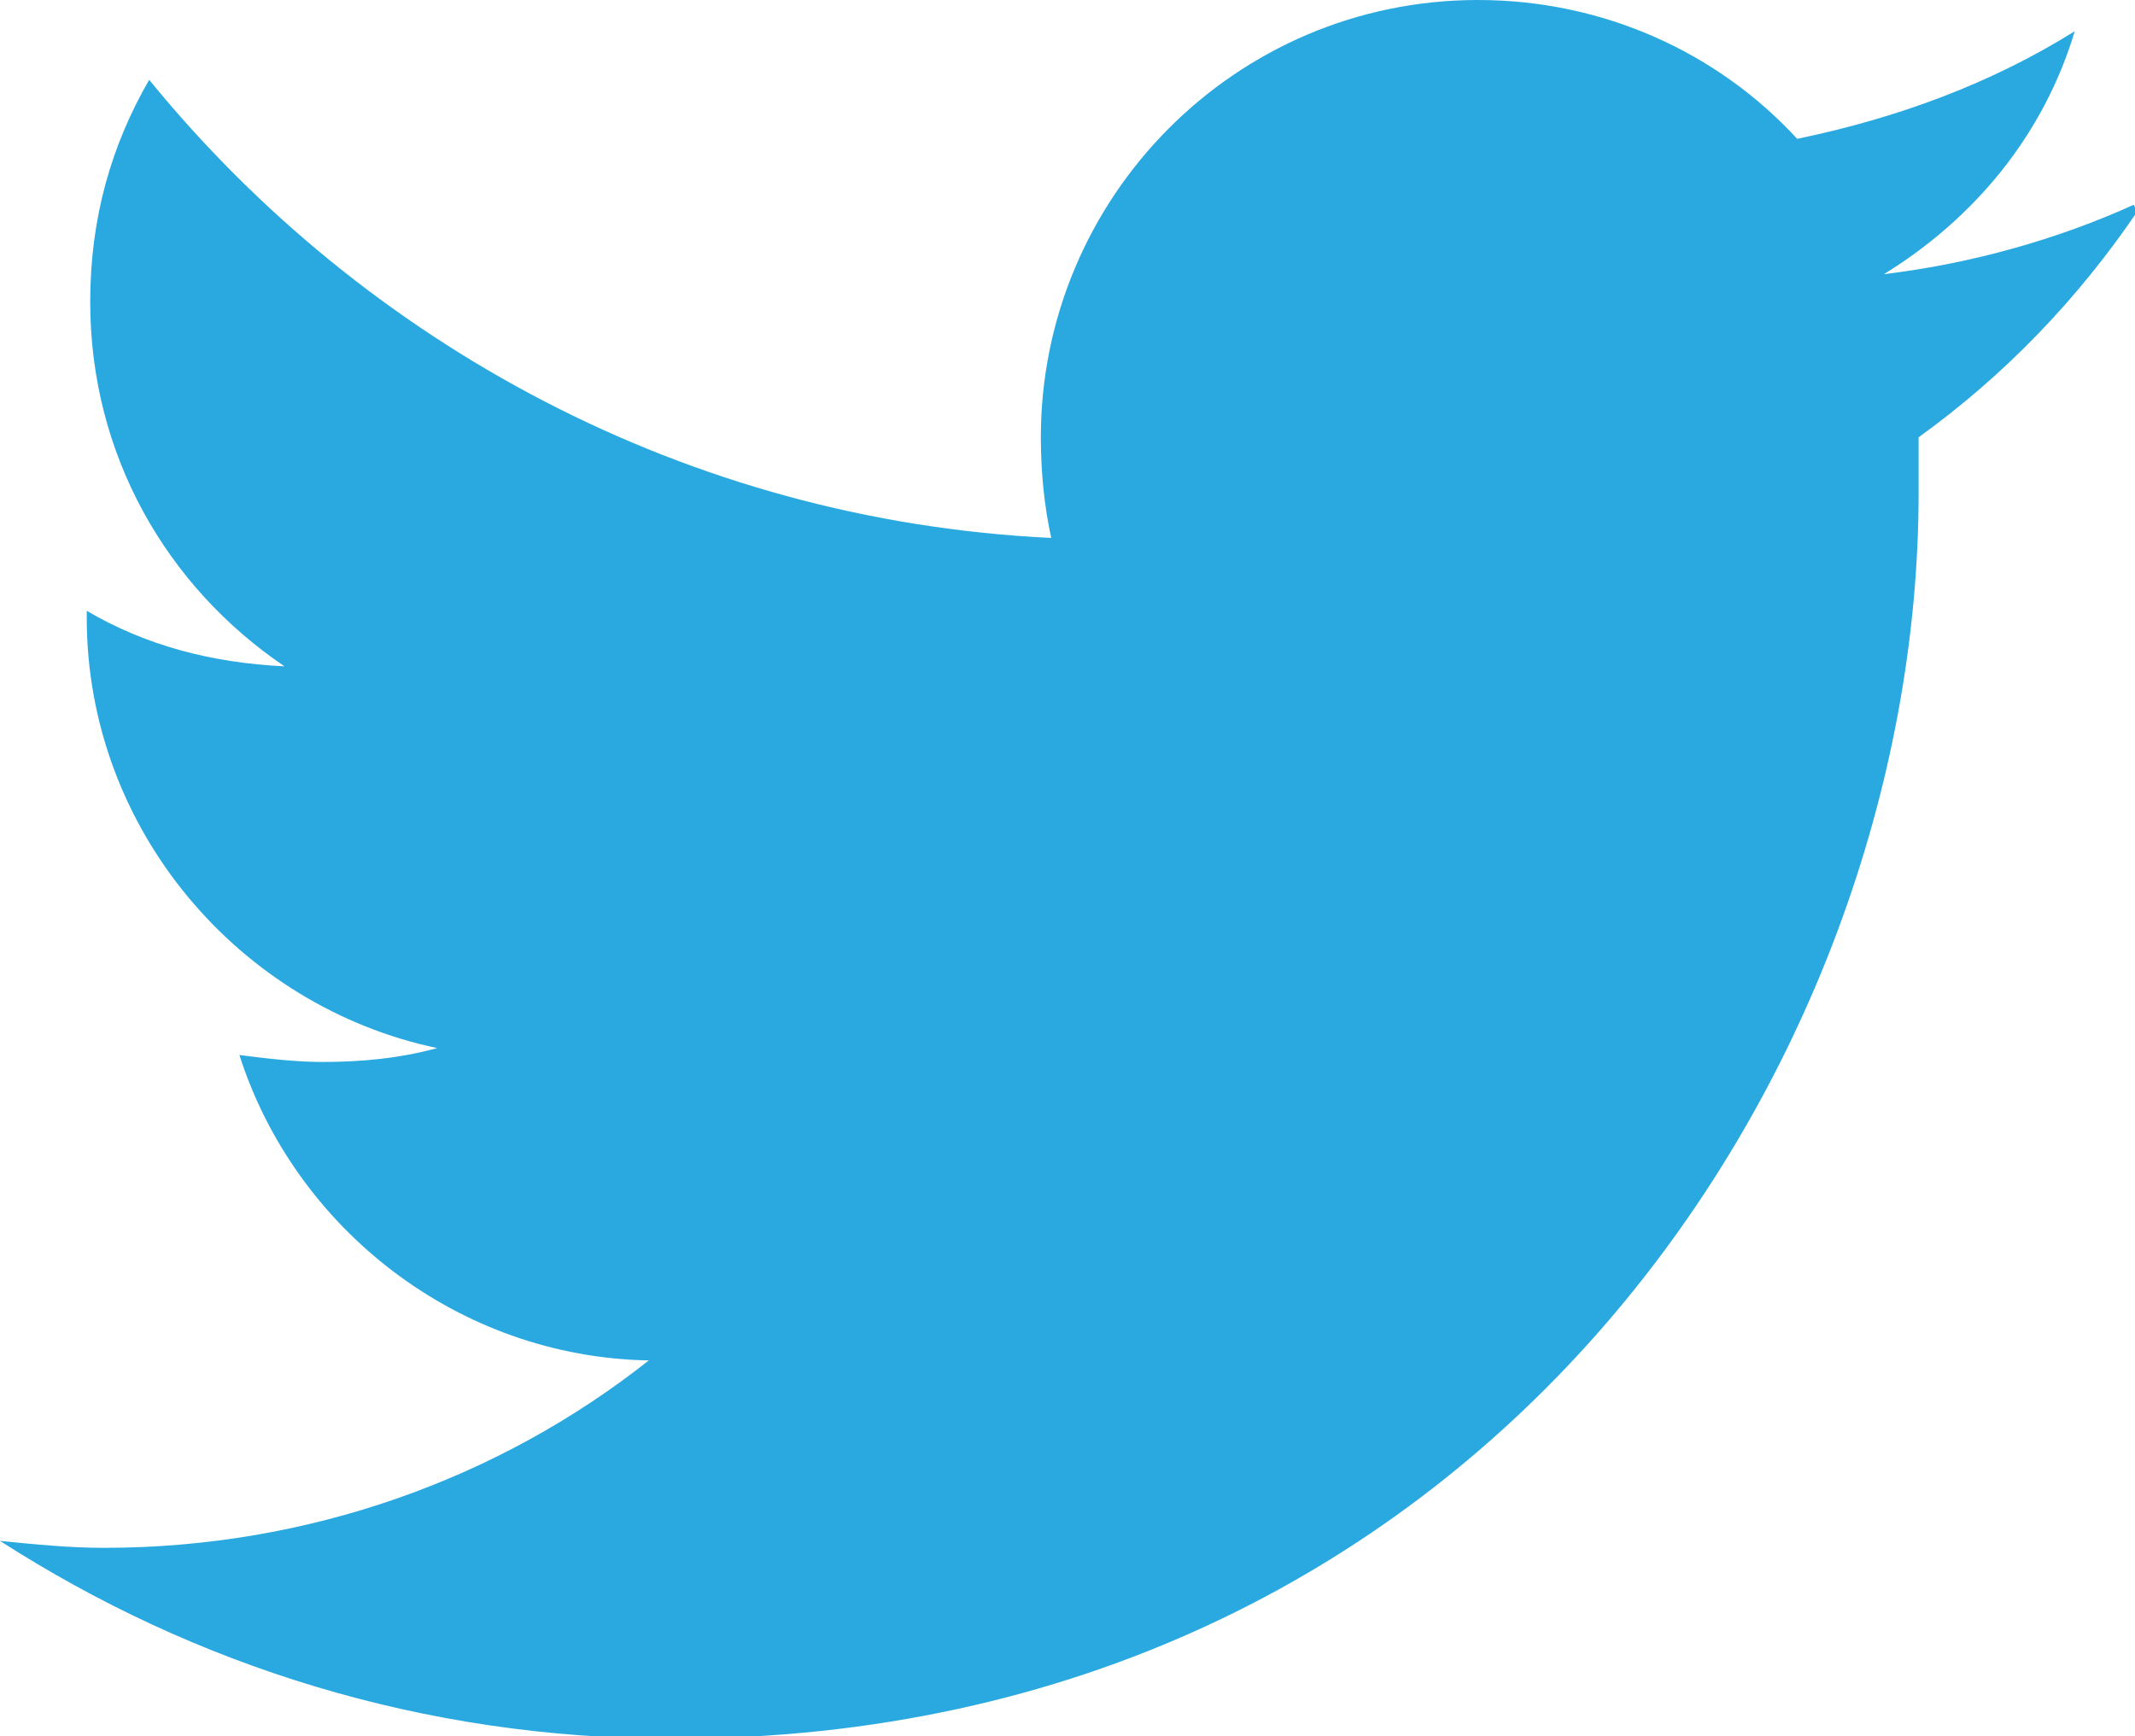
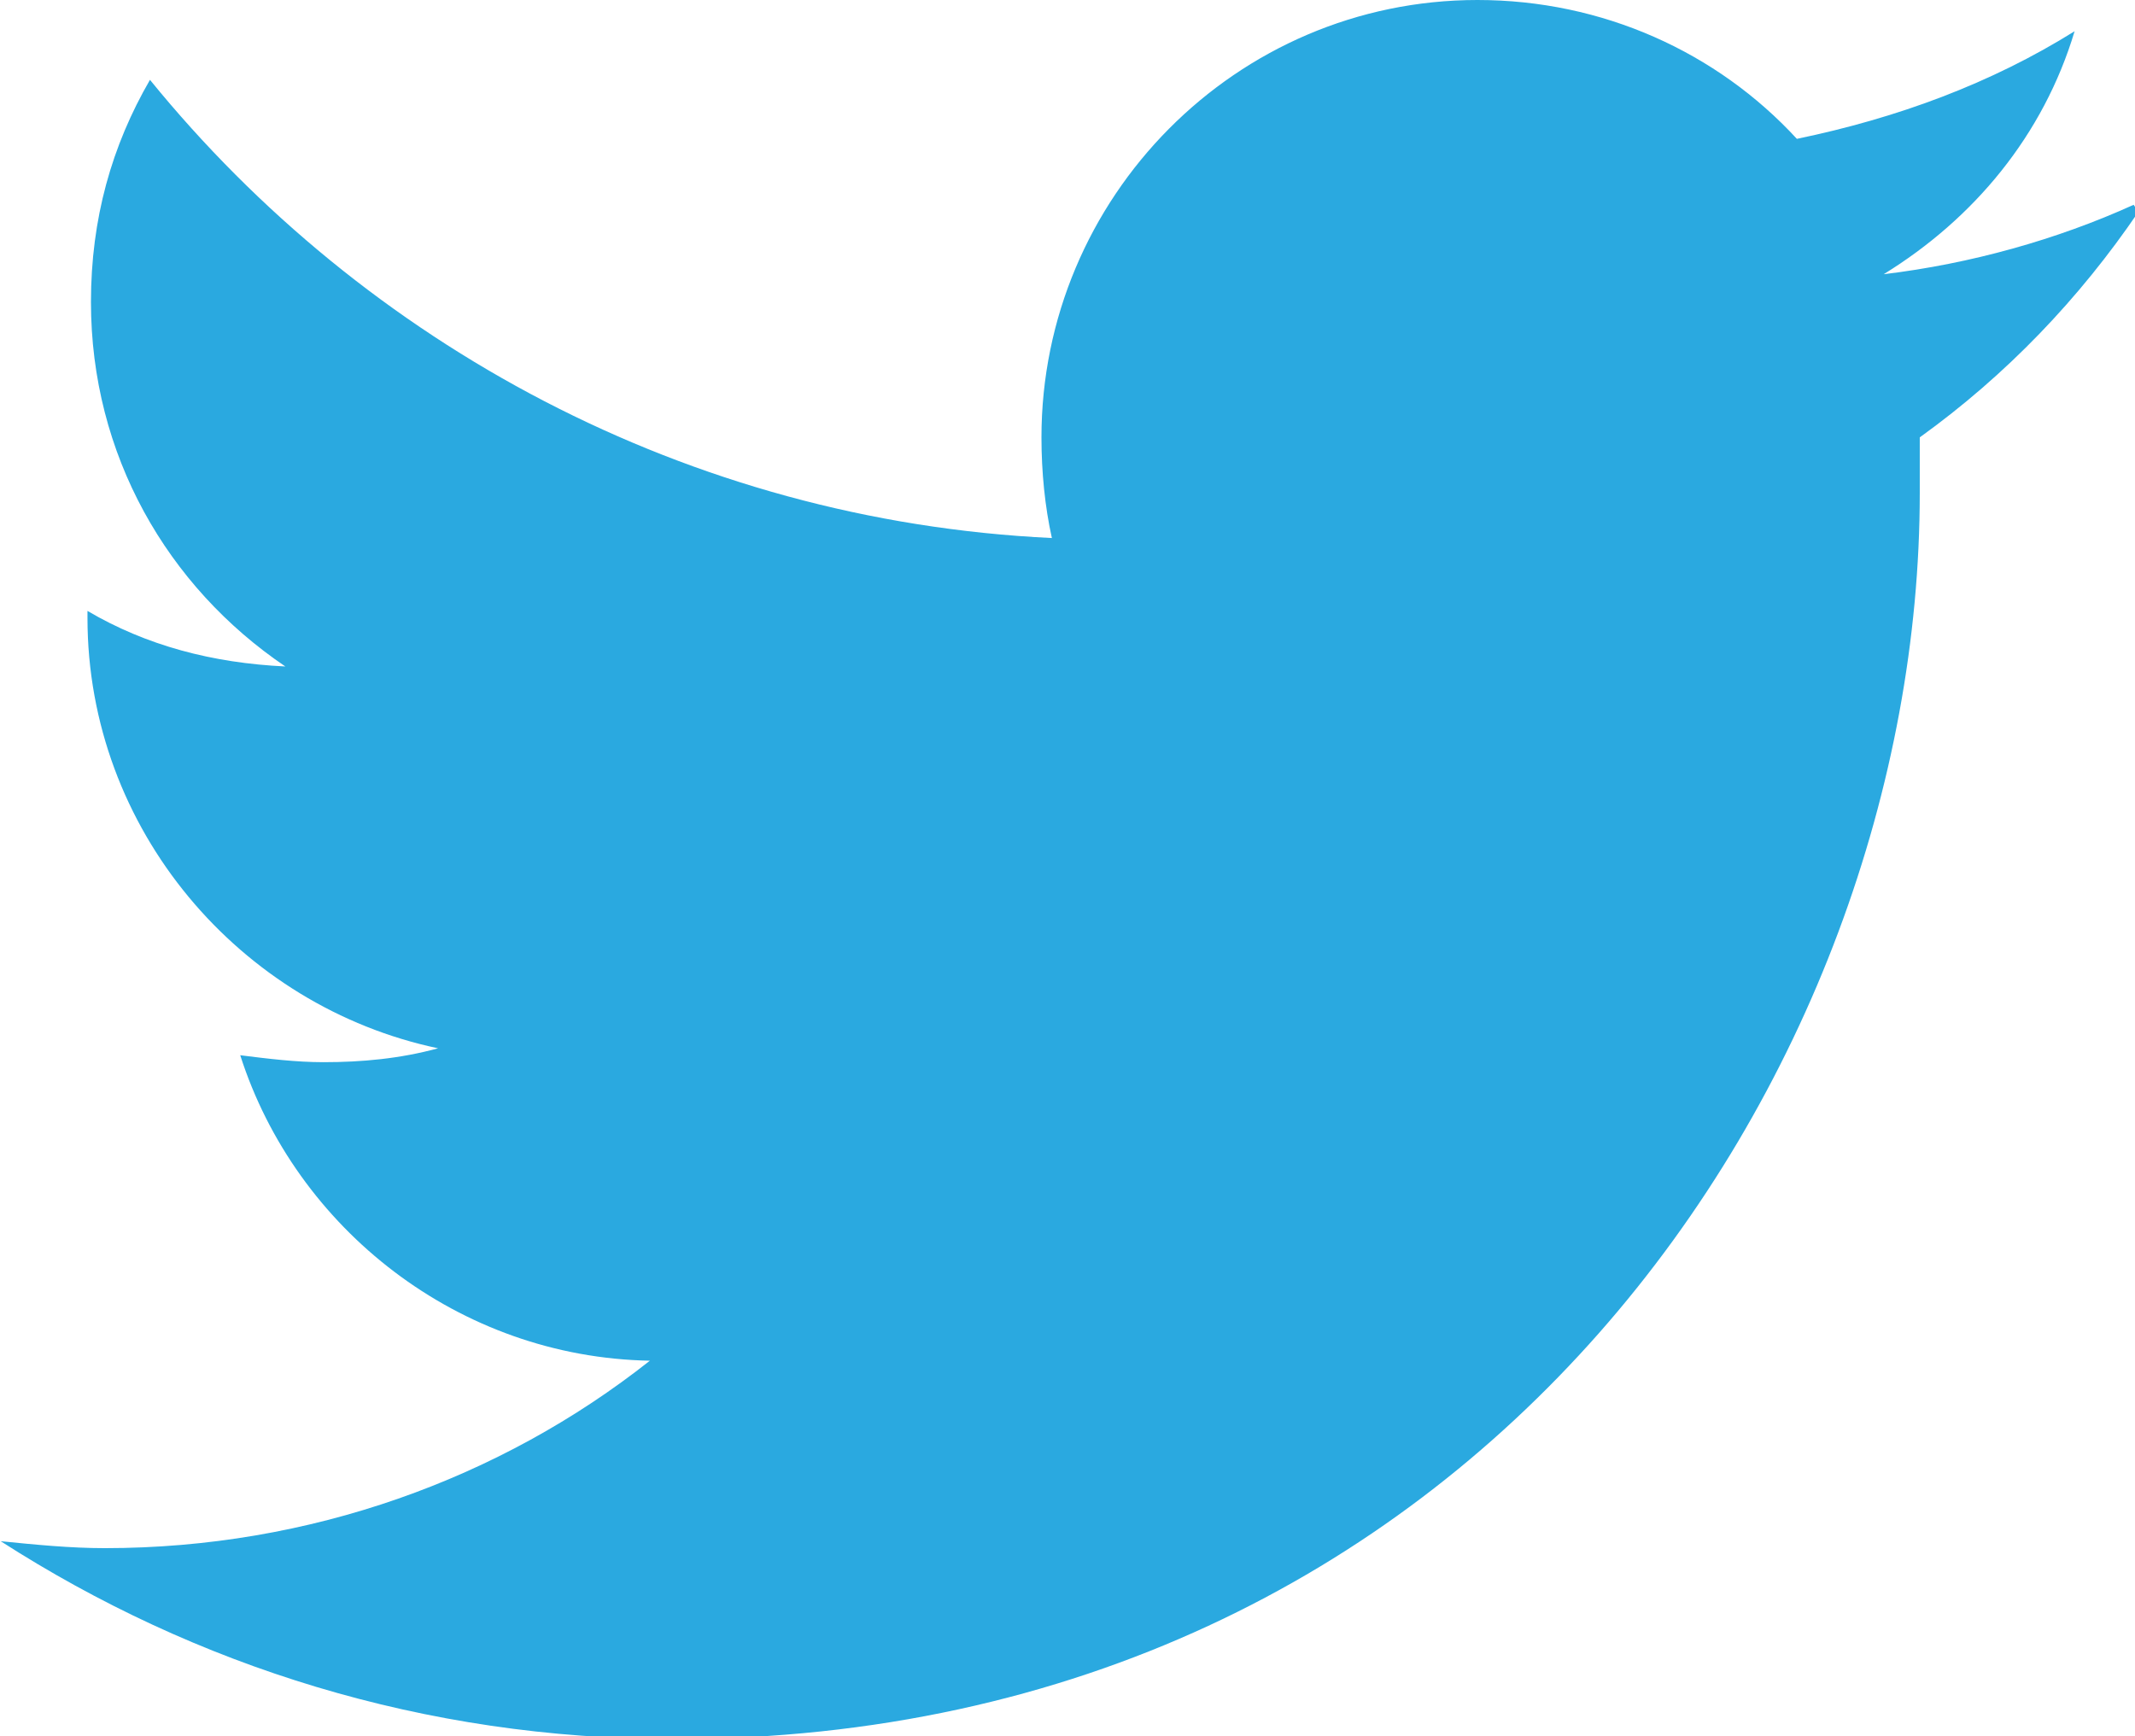
- <svg xmlns="http://www.w3.org/2000/svg" version="1" width="615" height="500">
-   <g transform="matrix(0.9993955,0,0,0.9998,0.00199879,0)">
-     <path d="M615 59C593 69 568 76 543 79 569 63 589 39 598 9 574 24 547 34 518 40 495 15 462 0 426 0 356 0 300 57 300 126c0 10 1 20 3 29C198 150 105 99 43 23 32 42 26 63 26 87c0 44 22 82 56 105-21-1-40-6-57-16 0 1 0 1 0 2 0 61 44 112 101 124-11 3-22 4-33 4-8 0-16-1-24-2 16 50 63 87 118 88-43 34-98 54-157 54-10 0-20-1-30-2 56 36 122 57 194 57 232 0 359-192 359-359 0-5 0-11 0-16 25-18 46-40 63-65z" fill="#2aa9e0" />
-   </g>
+ <svg xmlns="http://www.w3.org/2000/svg" version="1.1" width="615" height="500">
+   <path fill="#2aa9e0" d="M614.6 59c-22 10-47 17-72 20 26-16 46-40 55-70-24 15-51 25-80 31-23-25-56-40-92-40C356 0 300 57 300 126c0 10 1 20 3 29-105-5-198-56-259.8-132-11 19-17 40-17 64 0 44 22 82 56 105-21-1-40-6-57-16v2c0 61 44 112 101 124-11 3-22 4-33 4-8 0-16-1-24-2 16 50 63 87 118 88-43 34-98 54-157 54-10 0-20-1-30-2 56 36 122 57 194 57C426 501 553 309 553 142v-16c25-18 46-40 63-65z" />
</svg>
